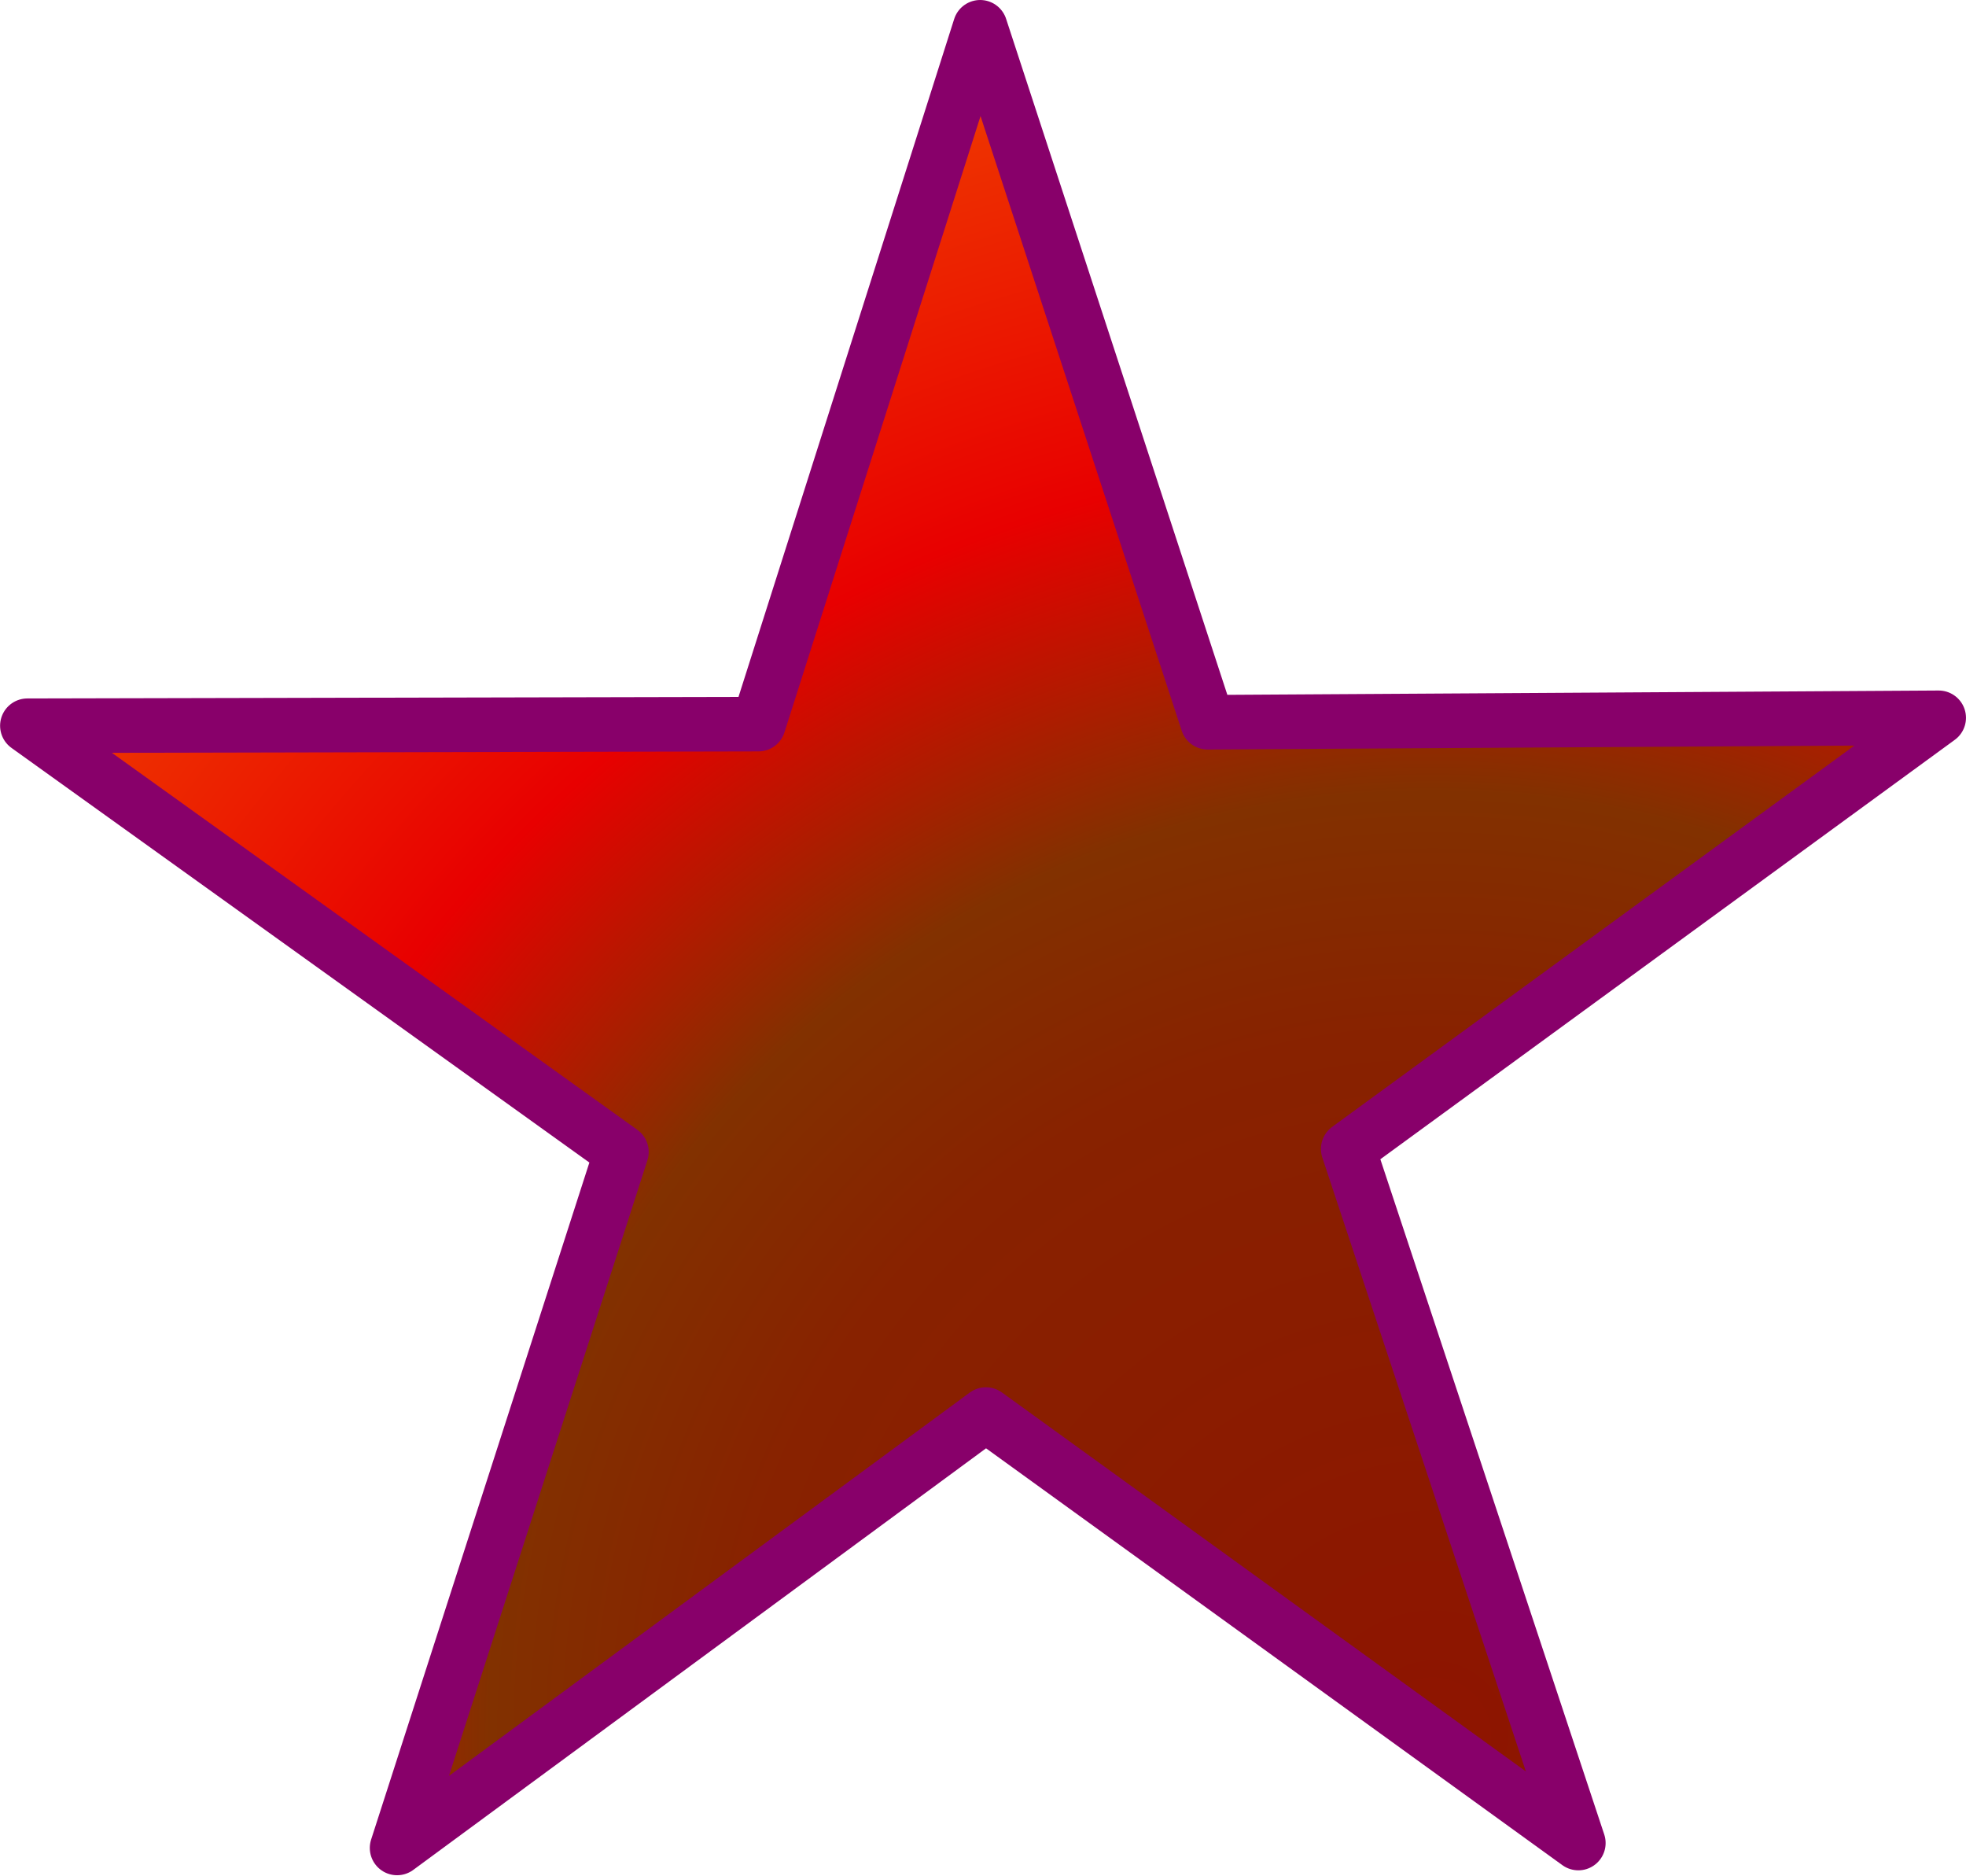
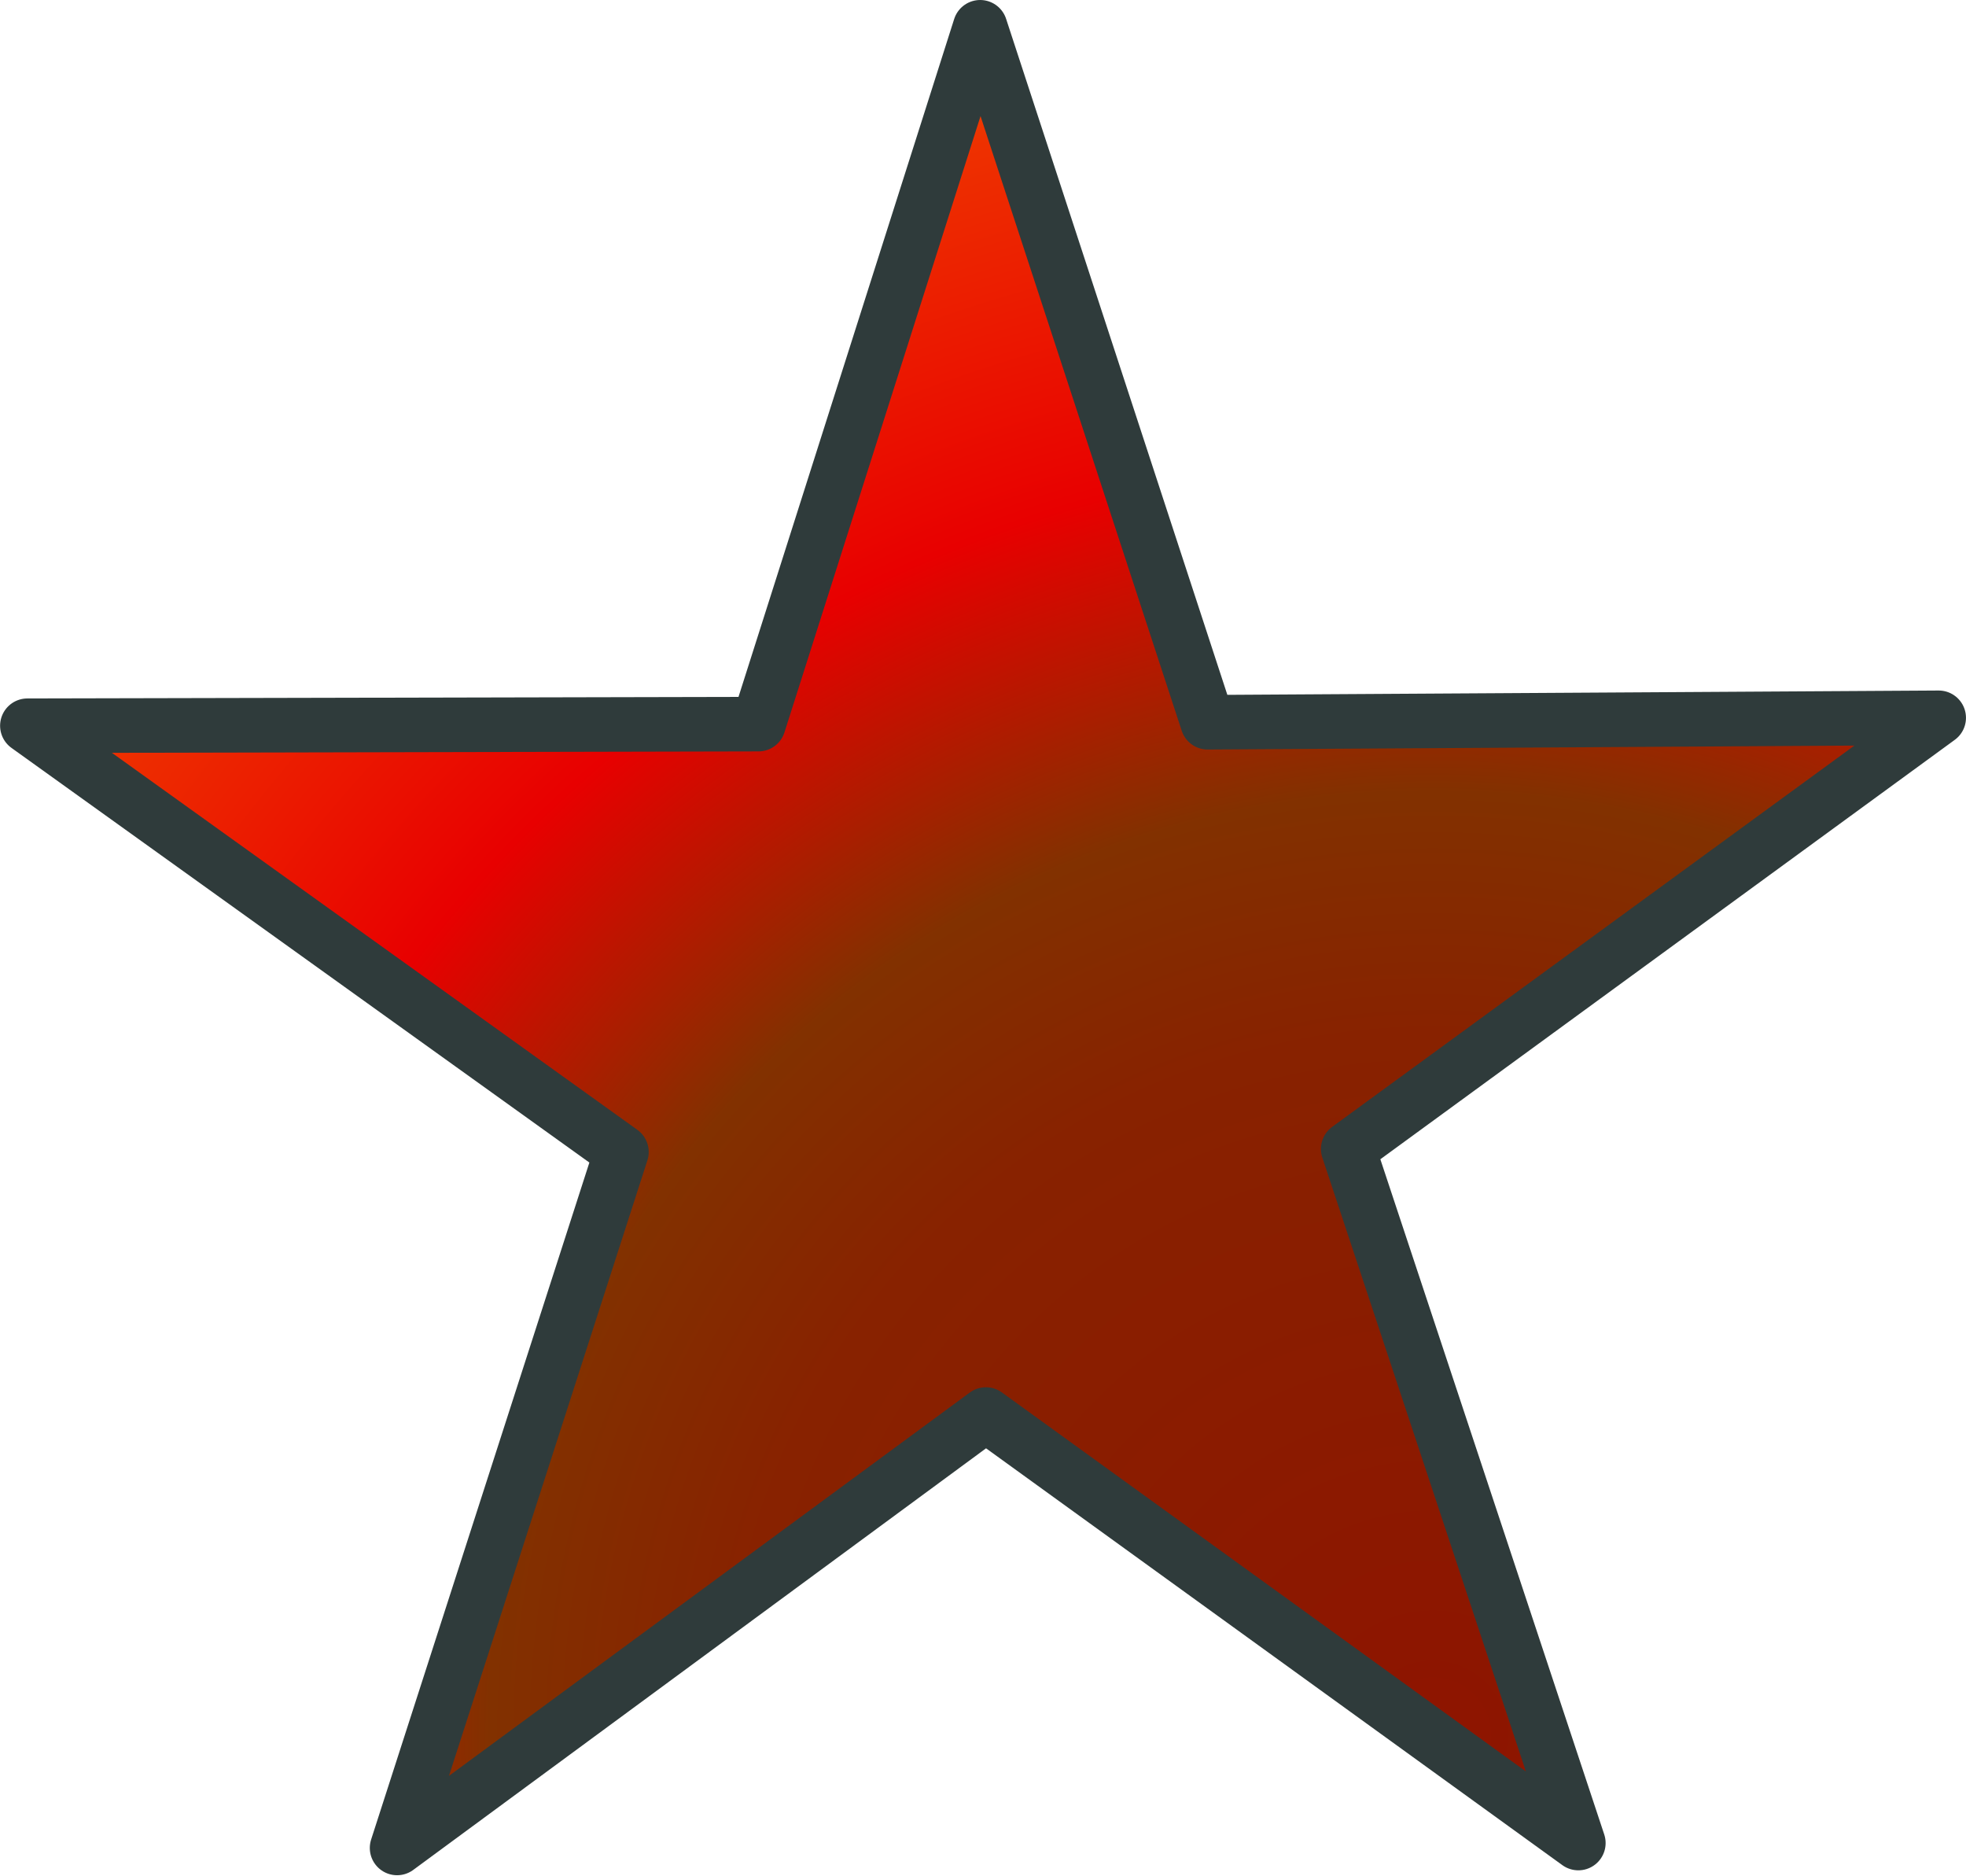
<svg xmlns="http://www.w3.org/2000/svg" version="1.1" baseProfile="full" width="54.062" height="51.557" viewBox="0 0 54.06 51.56" enable-background="new 0 0 54.06 51.56" xml:space="preserve">
  <radialGradient id="SVGID_Fill1_" cx="39.39" cy="47.716" r="49.801" gradientUnits="userSpaceOnUse" gradientTransform="rotate(7.720271 39.38983 47.71615)">
    <stop offset="0" stop-color="#8E1400" stop-opacity="1" />
    <stop offset="0.387" stop-color="#882200" stop-opacity="1" />
    <stop offset="0.521" stop-color="#823100" stop-opacity="1" />
    <stop offset="0.707" stop-color="#E80000" stop-opacity="1" />
    <stop offset="0.916" stop-color="#EE3100" stop-opacity="1" />
    <stop offset="0.986" stop-color="#F46200" stop-opacity="1" />
  </radialGradient>
-   <path fill="url(#SVGID_Fill1_)" stroke-width="1.5" stroke-linejoin="round" stroke="#88006A" stroke-opacity="1" d="M 43.402,50.672L 37.073,31.589L 53.312,19.735L 33.207,19.857L 26.952,0.75L 20.855,19.909L 0.75,19.953L 17.087,31.672L 10.917,50.807L 27.11,38.891L 43.402,50.672 Z " />
+   <path fill="url(#SVGID_Fill1_)" stroke-width="1.5" stroke-linejoin="round" stroke="#2F3B3B" stroke-opacity="1" d="M 43.402,50.672L 37.073,31.589L 53.312,19.735L 33.207,19.857L 26.952,0.75L 20.855,19.909L 0.75,19.953L 17.087,31.672L 10.917,50.807L 27.11,38.891L 43.402,50.672 Z " />
</svg>
